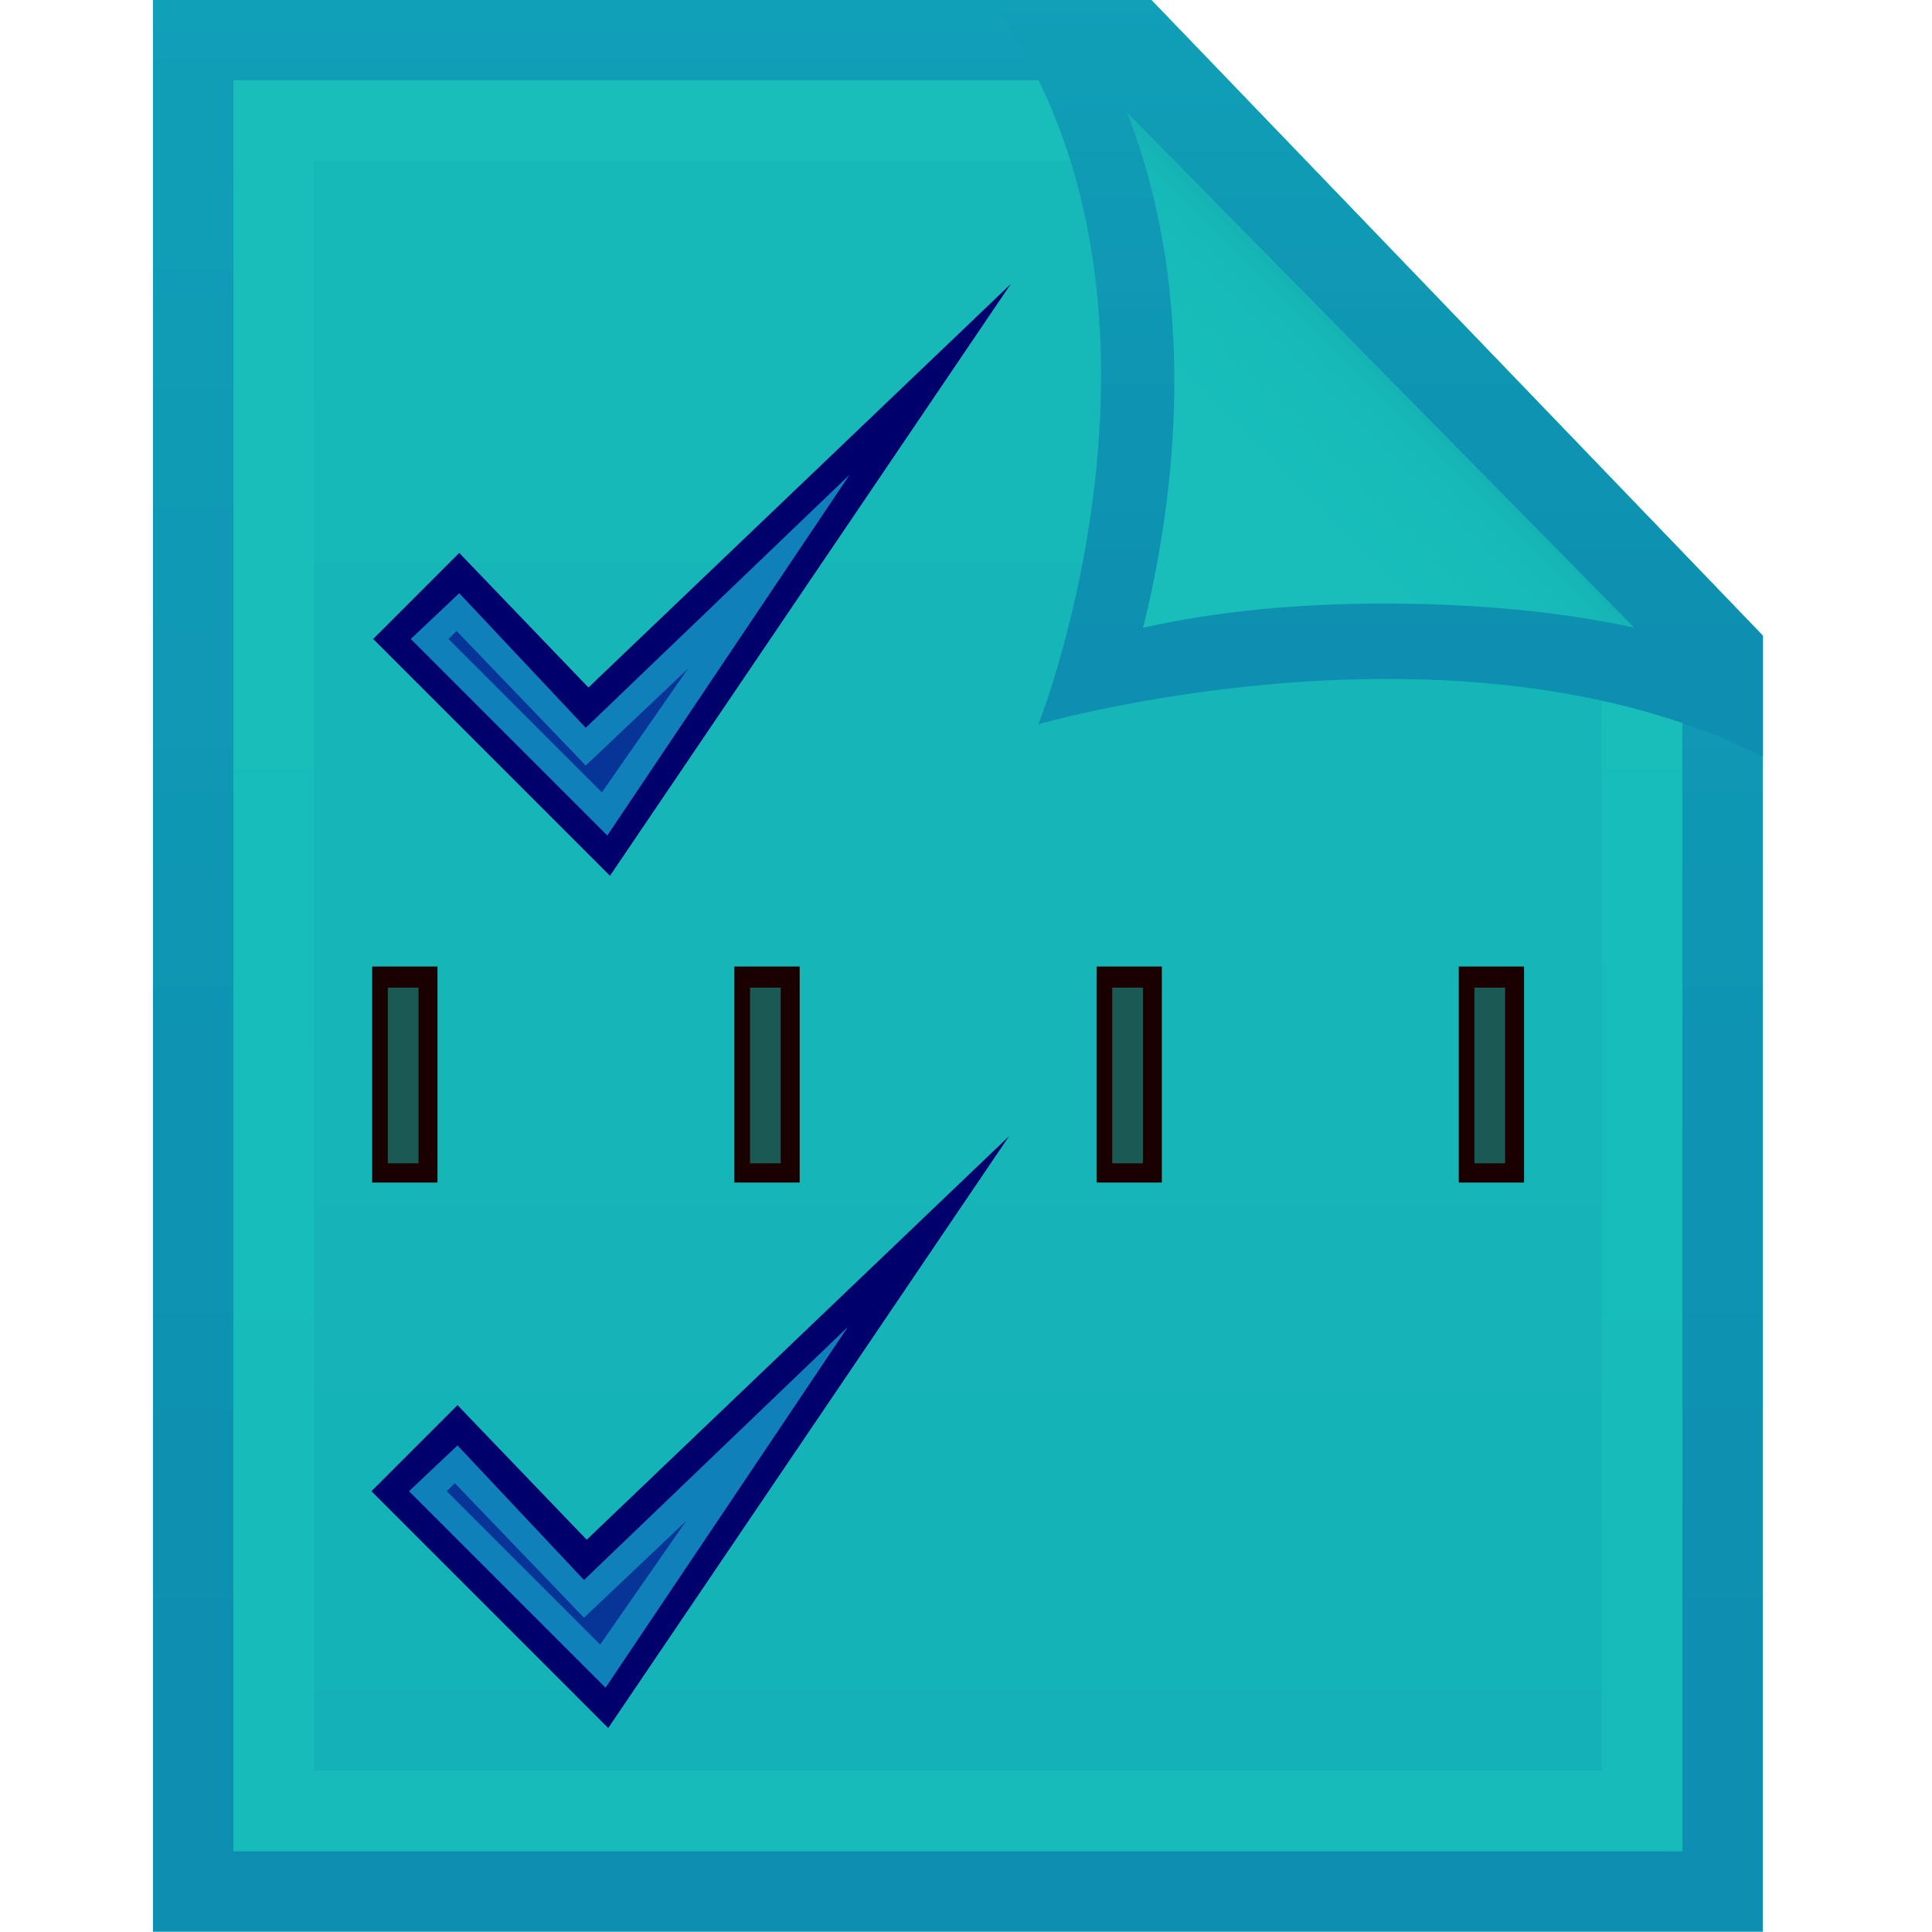
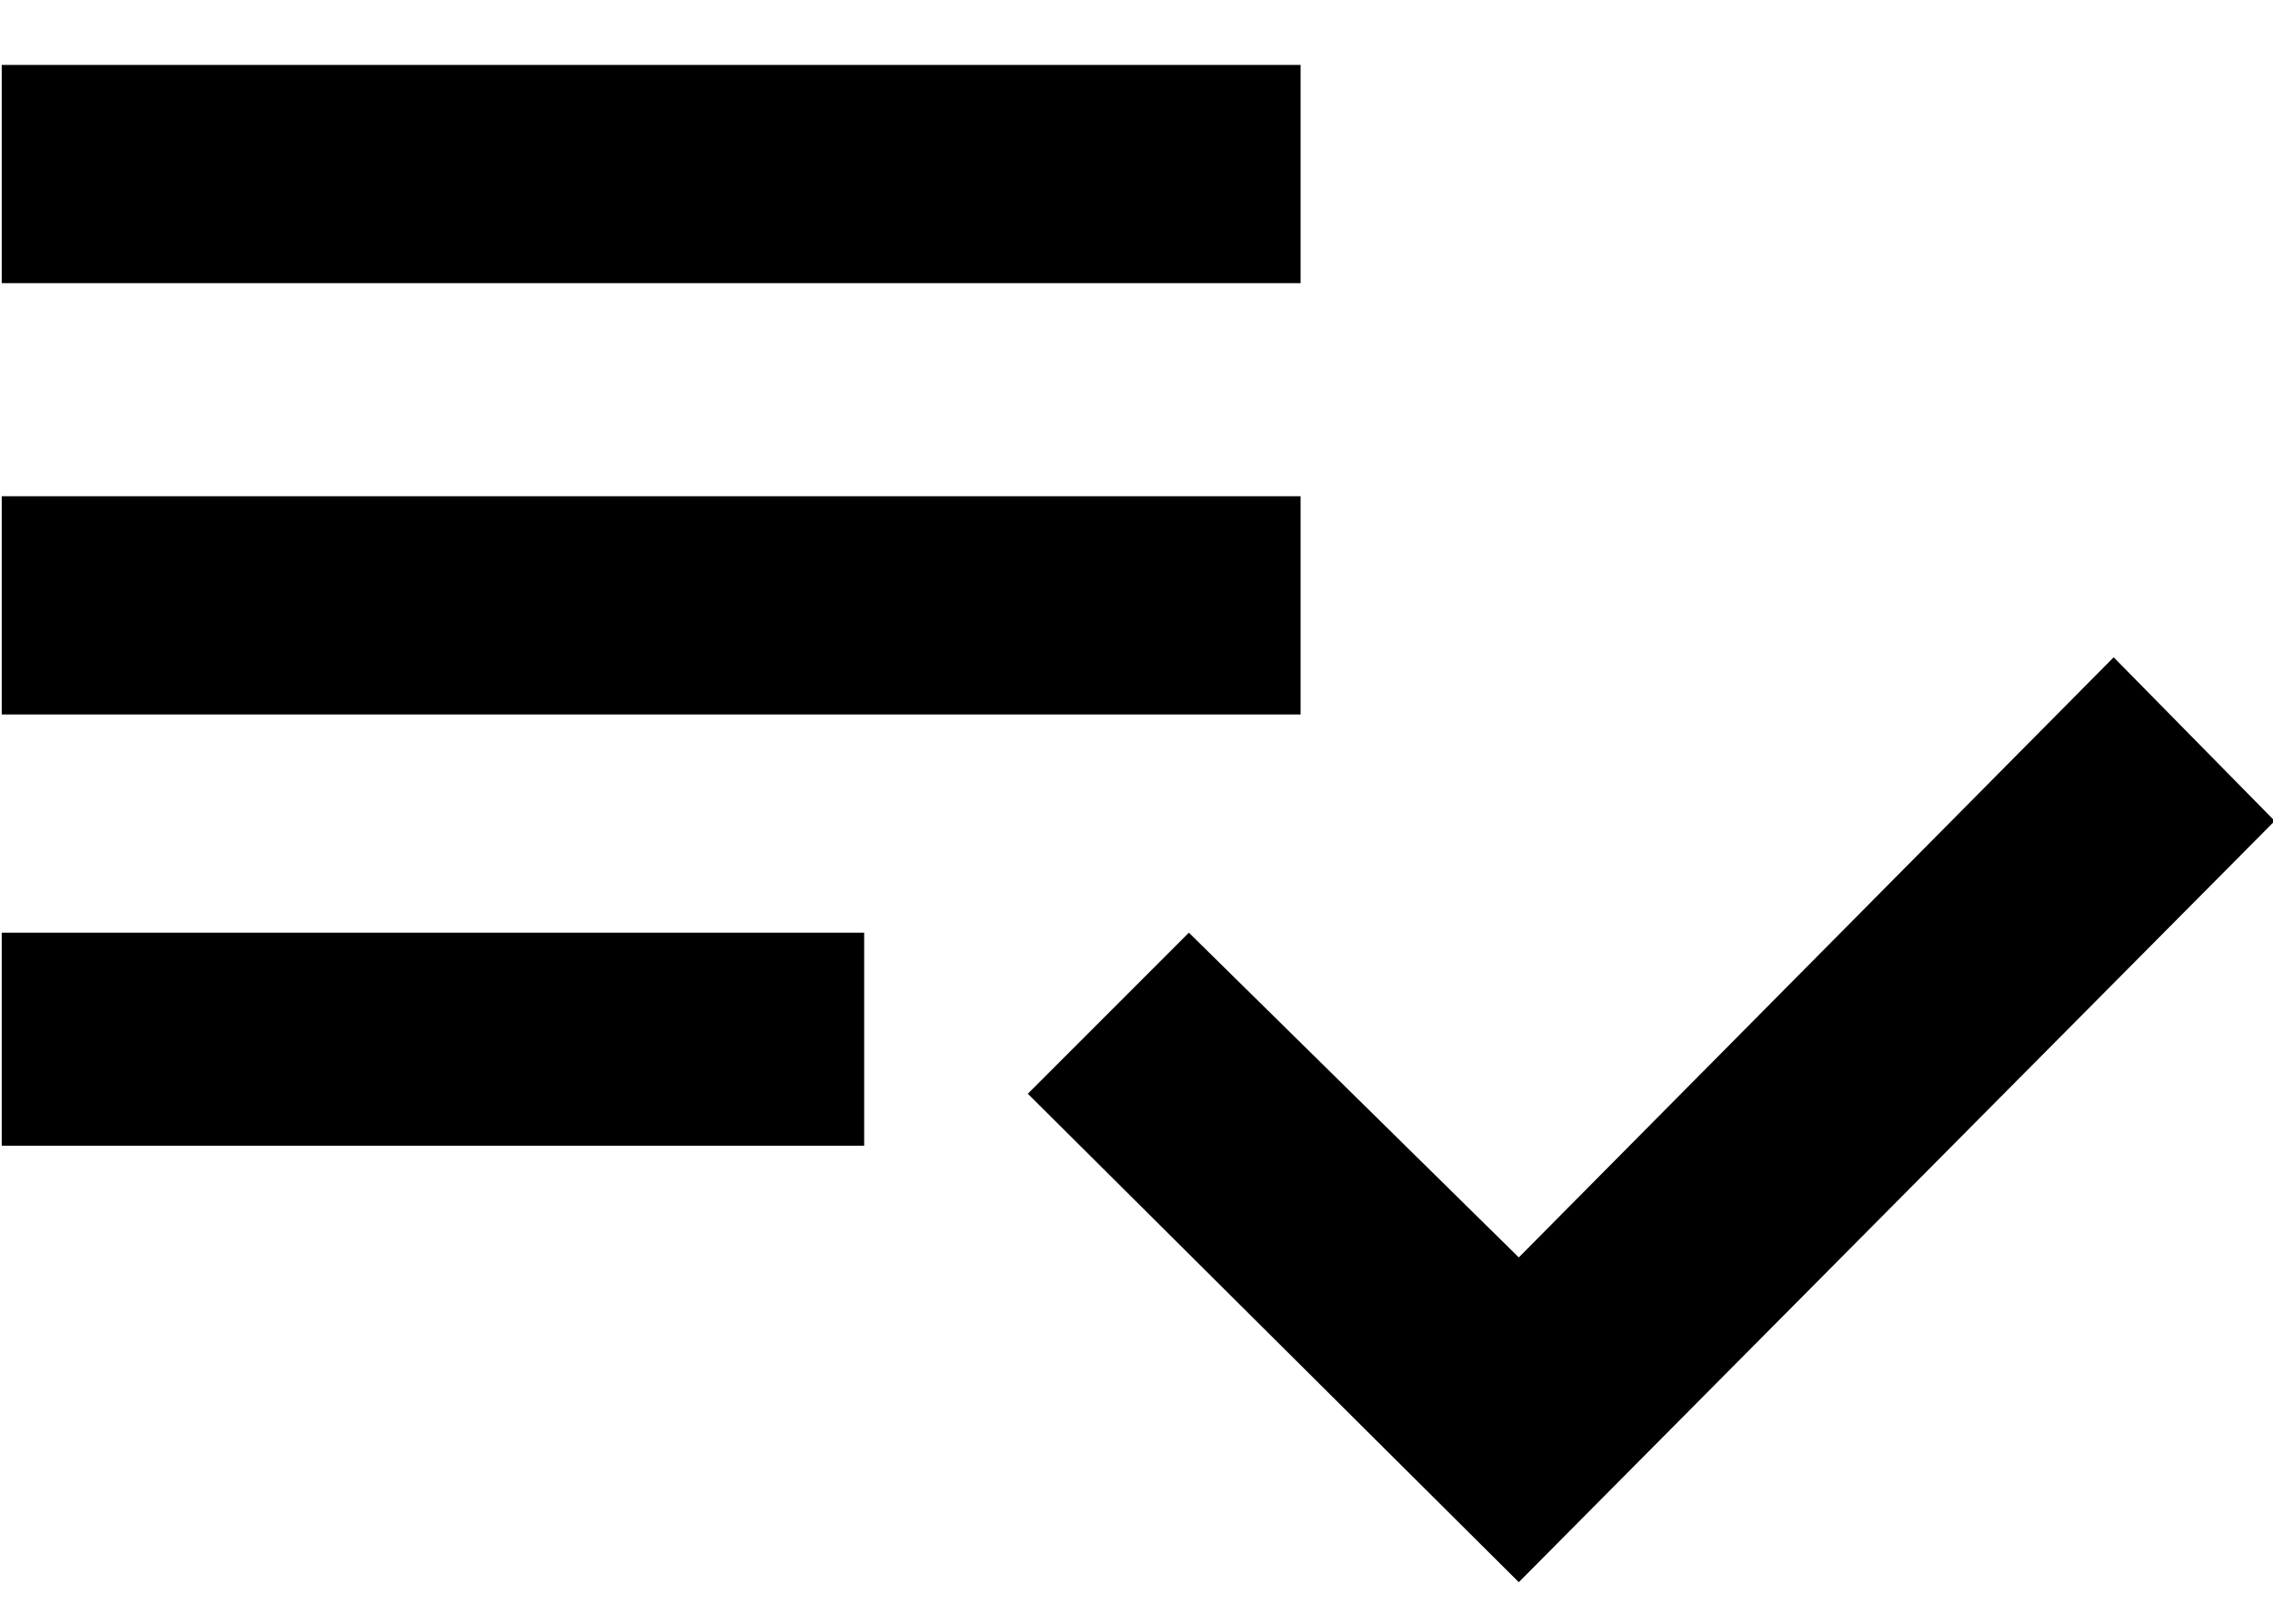
- <svg xmlns="http://www.w3.org/2000/svg" xmlns:xlink="http://www.w3.org/1999/xlink" id="svg2" preserveAspectRatio="xMinYMid meet" xml:space="preserve" style="overflow:visible;enable-background:new 0 0 24 24;" viewBox="0 0 24 24" height="24px" width="24px" y="0px" x="0px" version="1.1">
-   <defs id="defs4">
-     <linearGradient id="SVGID_8_-1" gradientUnits="userSpaceOnUse" x1="7.248" y1="14.8" x2="7.248" y2="20.817">
-       <stop offset="0" style="stop-color:#F17219" id="stop74-7" />
-       <stop offset="1" style="stop-color:#EA5B03" id="stop76-4" />
-     </linearGradient>
-     <linearGradient id="SVGID_7_-0" gradientUnits="userSpaceOnUse" x1="9.552" y1="9.008" x2="9.552" y2="22.383">
-       <stop offset="0" style="stop-color:#F6A55E" id="stop65-9" />
-       <stop offset="1" style="stop-color:#EA5B03" id="stop67-4" />
-     </linearGradient>
-     <linearGradient id="SVGID_6_-8" gradientUnits="userSpaceOnUse" x1="11.857" y1="1.852" x2="11.857" y2="23.949">
-       <stop offset="0" style="stop-color:#DB6D17" id="stop56-8" />
-       <stop offset="1" style="stop-color:#BF3B08" id="stop58-2" />
-     </linearGradient>
-     <linearGradient id="SVGID_5_-4" gradientUnits="userSpaceOnUse" x1="14.279" y1="7.545" x2="17.407" y2="4.417" gradientTransform="translate(29.94661,-0.1016946)">
-       <stop offset="0" style="stop-color:#E7F4FC" id="stop39-5" />
-       <stop offset="0.518" style="stop-color:#E5F3FC" id="stop41-5" />
-       <stop offset="0.705" style="stop-color:#DEF0FB" id="stop43-1" />
-       <stop offset="0.837" style="stop-color:#D3EBFA" id="stop45-7" />
-       <stop offset="0.872" style="stop-color:#CEE9F9" id="stop47-1" />
-       <stop offset="1" style="stop-color:#BDD8F0" id="stop49-1" />
-     </linearGradient>
-     <linearGradient id="SVGID_4_-5" gradientUnits="userSpaceOnUse" x1="17.202" y1="0" x2="17.202" y2="9.359" gradientTransform="translate(29.94661,-0.1016946)">
-       <stop offset="0" style="stop-color:#95BFF8" id="stop30-2" />
-       <stop offset="0.557" style="stop-color:#84ADEF" id="stop32-7" />
-       <stop offset="1" style="stop-color:#7CA4EB" id="stop34-6" />
-     </linearGradient>
-     <linearGradient id="SVGID_3_-1" gradientUnits="userSpaceOnUse" x1="11.957" y1="2" x2="11.957" y2="22">
-       <stop offset="0" style="stop-color:#CEE9F9" id="stop23-4" />
-       <stop offset="1" style="stop-color:#BBDFF8" id="stop25-2" />
-     </linearGradient>
-     <linearGradient id="SVGID_2_-3" gradientUnits="userSpaceOnUse" x1="11.957" y1="1" x2="11.957" y2="23">
-       <stop offset="0" style="stop-color:#E7F4FC" id="stop16-2" />
-       <stop offset="1" style="stop-color:#DEEFFC" id="stop18-2" />
-     </linearGradient>
-     <linearGradient id="SVGID_1_-1" gradientUnits="userSpaceOnUse" x1="11.957" y1="0" x2="11.957" y2="24">
-       <stop offset="0" style="stop-color:#95BFF8" id="stop7-6" />
-       <stop offset="0.557" style="stop-color:#84ADEF" id="stop9-8" />
-       <stop offset="1" style="stop-color:#7CA4EB" id="stop11-5" />
-     </linearGradient>
-     <linearGradient y2="24" x2="11.957" y1="0" x1="11.957" gradientUnits="userSpaceOnUse" id="linearGradient3128" xlink:href="#SVGID_1_-1" />
-     <linearGradient id="SVGID_6_-8-2" gradientUnits="userSpaceOnUse" x1="11.857" y1="1.852" x2="11.857" y2="23.949">
-       <stop offset="0" style="stop-color:#DB6D17" id="stop56-8-9" />
-       <stop offset="1" style="stop-color:#BF3B08" id="stop58-2-1" />
-     </linearGradient>
-     <linearGradient id="SVGID_7_-0-3" gradientUnits="userSpaceOnUse" x1="9.552" y1="9.008" x2="9.552" y2="22.383">
-       <stop offset="0" style="stop-color:#F6A55E" id="stop65-9-5" />
-       <stop offset="1" style="stop-color:#EA5B03" id="stop67-4-9" />
-     </linearGradient>
-     <linearGradient id="SVGID_8_-1-8" gradientUnits="userSpaceOnUse" x1="7.248" y1="14.8" x2="7.248" y2="20.817">
-       <stop offset="0" style="stop-color:#F17219" id="stop74-7-4" />
-       <stop offset="1" style="stop-color:#EA5B03" id="stop76-4-0" />
-     </linearGradient>
-     <linearGradient y2="20.817" x2="7.248" y1="14.8" x1="7.248" gradientUnits="userSpaceOnUse" id="linearGradient3121">
-       <stop id="stop3123" style="stop-color:#F17219" offset="0" />
-       <stop id="stop3125" style="stop-color:#EA5B03" offset="1" />
-     </linearGradient>
-     <linearGradient y2="22.383" x2="9.552" y1="9.008" x1="9.552" gradientUnits="userSpaceOnUse" id="linearGradient3113">
-       <stop id="stop3115" style="stop-color:#F6A55E" offset="0" />
-       <stop id="stop3117" style="stop-color:#EA5B03" offset="1" />
-     </linearGradient>
-     <linearGradient y2="23.949" x2="11.857" y1="1.852" x1="11.857" gradientUnits="userSpaceOnUse" id="linearGradient3105">
-       <stop id="stop3107" style="stop-color:#DB6D17" offset="0" />
-       <stop id="stop3109" style="stop-color:#BF3B08" offset="1" />
-     </linearGradient>
-     <linearGradient xlink:href="#SVGID_1_" id="linearGradient4548" gradientUnits="userSpaceOnUse" x1="11.957" y1="0" x2="11.957" y2="24" />
-     <linearGradient xlink:href="#SVGID_2_" id="linearGradient4550" gradientUnits="userSpaceOnUse" x1="11.957" y1="1" x2="11.957" y2="23" />
-     <linearGradient xlink:href="#SVGID_3_" id="linearGradient4552" gradientUnits="userSpaceOnUse" x1="11.957" y1="2" x2="11.957" y2="22" />
-     <linearGradient xlink:href="#SVGID_4_" id="linearGradient4554" gradientUnits="userSpaceOnUse" x1="17.202" y1="0" x2="17.202" y2="9.359" />
-     <linearGradient xlink:href="#SVGID_5_" id="linearGradient4556" gradientUnits="userSpaceOnUse" x1="14.279" y1="7.545" x2="17.407" y2="4.417" />
-     <linearGradient xlink:href="#SVGID_6_" id="linearGradient4558" gradientUnits="userSpaceOnUse" x1="11.857" y1="1.852" x2="11.857" y2="23.949" />
-     <linearGradient xlink:href="#SVGID_7_" id="linearGradient4560" gradientUnits="userSpaceOnUse" x1="9.552" y1="9.008" x2="9.552" y2="22.383" />
-     <linearGradient xlink:href="#SVGID_8_" id="linearGradient4562" gradientUnits="userSpaceOnUse" x1="7.248" y1="14.8" x2="7.248" y2="20.817" />
-     <filter style="color-interpolation-filters:sRGB;" id="filter932">
-       <feComposite in2="SourceGraphic" operator="arithmetic" k1="0" k2="1" result="composite1" id="feComposite918" />
-       <feColorMatrix in="composite1" values="1" type="saturate" result="colormatrix1" id="feColorMatrix920" />
-       <feFlood flood-opacity="1" flood-color="rgb(14,132,123)" result="flood1" id="feFlood922" />
-       <feBlend in="flood1" in2="colormatrix1" mode="multiply" result="blend1" id="feBlend924" />
-       <feBlend in2="blend1" mode="screen" result="blend2" id="feBlend926" />
-       <feColorMatrix in="blend2" values="1" type="saturate" result="colormatrix2" id="feColorMatrix928" />
-       <feComposite in="colormatrix2" in2="SourceGraphic" operator="in" k2="1" result="composite2" id="feComposite930" />
-     </filter>
-   </defs>
-   <linearGradient id="SVGID_1_" gradientUnits="userSpaceOnUse" x1="11.957" y1="0" x2="11.957" y2="24">
-     <stop offset="0" style="stop-color:#95BFF8" id="stop7" />
-     <stop offset="0.557" style="stop-color:#84ADEF" id="stop9" />
-     <stop offset="1" style="stop-color:#7CA4EB" id="stop11" />
-   </linearGradient>
-   <linearGradient id="SVGID_2_" gradientUnits="userSpaceOnUse" x1="11.957" y1="1" x2="11.957" y2="23">
-     <stop offset="0" style="stop-color:#E7F4FC" id="stop16" />
-     <stop offset="1" style="stop-color:#DEEFFC" id="stop18" />
-   </linearGradient>
-   <linearGradient id="SVGID_3_" gradientUnits="userSpaceOnUse" x1="11.957" y1="2" x2="11.957" y2="22">
-     <stop offset="0" style="stop-color:#CEE9F9" id="stop23" />
-     <stop offset="1" style="stop-color:#BBDFF8" id="stop25" />
-   </linearGradient>
-   <linearGradient id="SVGID_4_" gradientUnits="userSpaceOnUse" x1="17.202" y1="0" x2="17.202" y2="9.359">
-     <stop offset="0" style="stop-color:#95BFF8" id="stop30" />
-     <stop offset="0.557" style="stop-color:#84ADEF" id="stop32" />
-     <stop offset="1" style="stop-color:#7CA4EB" id="stop34" />
-   </linearGradient>
-   <linearGradient id="SVGID_5_" gradientUnits="userSpaceOnUse" x1="14.279" y1="7.545" x2="17.407" y2="4.417">
-     <stop offset="0" style="stop-color:#E7F4FC" id="stop39" />
-     <stop offset="0.518" style="stop-color:#E5F3FC" id="stop41" />
-     <stop offset="0.705" style="stop-color:#DEF0FB" id="stop43" />
-     <stop offset="0.837" style="stop-color:#D3EBFA" id="stop45" />
-     <stop offset="0.872" style="stop-color:#CEE9F9" id="stop47" />
-     <stop offset="1" style="stop-color:#BDD8F0" id="stop49" />
-   </linearGradient>
-   <g id="g4497" transform="translate(-30.04703,0.0988389)" style="filter:url(#filter932)">
-     <polygon transform="translate(29.94661,-0.1016946)" id="polygon13-7" points="22,24 22,7.9 14.4,0 13.4,0 3,0 2,0 2,24 3,24 21,24 " style="fill:url(#linearGradient3128);overflow:visible" />
-     <polygon transform="translate(29.94661,-0.1016946)" id="polygon20-6" points="21,23 21,8.3 14,1 13,1 4,1 3,1 3,23 4,23 20,23 " style="fill:url(#SVGID_2_-3);overflow:visible" />
-     <polygon transform="translate(29.94661,-0.1016946)" id="polygon27-1" points="20,22 20,8.7 13.6,2 12.6,2 5,2 4,2 4,22 5,22 19,22 " style="fill:url(#SVGID_3_-1);overflow:visible" />
-     <path id="path36-8" d="m 42.947,8.898 c 0,0 5.2,-1.5 9,0.4 0,-0.1 0,-1.5 0,-1.5 l -7.6,-7.9 c 0,0 -1.8,0 -2,0 2.7,3.7 0.6,9 0.6,9 z" style="fill:url(#SVGID_4_-5);overflow:visible" />
-     <path id="path51-9" d="m 50.347,7.698 c -0.9,-0.2 -2,-0.3 -3.1,-0.3 -1.1,0 -2.1,0.1 -3,0.3 0.4,-1.6 0.7,-4.1 -0.2,-6.4 l 6.3,6.4 z" style="fill:url(#SVGID_5_-4);overflow:visible" />
-     <g id="g4367">
-       <polygon id="polygon60-7" points="8,16.9 3.2,11.9 0,15.1 8.8,23.9 23.7,1.9 " style="fill:#000080" transform="matrix(0.3343605,0,0,0.3343605,34.6819,2.790139)" />
-       <polygon id="polygon69-5" points="1.4,15.1 3.2,13.4 7.9,18.4 17.7,9 8.7,22.4 " style="fill:#9191ff;fill-opacity:1" transform="matrix(0.3343605,0,0,0.3343605,34.6819,2.790139)" />
-       <polygon id="polygon78-3" points="2.8,15.1 3.1,14.8 7.9,19.8 11.7,16.2 8.5,20.8 " style="fill:#3236be;fill-opacity:1" transform="matrix(0.3343605,0,0,0.3343605,34.6819,2.790139)" />
-     </g>
-     <g id="g4367-1" style="overflow:visible" transform="translate(-0.021679,10.58658)">
-       <polygon id="polygon60-7-6" points="23.7,1.9 8,16.9 3.2,11.9 0,15.1 8.8,23.9 " style="fill:#000080" transform="matrix(0.3343605,0,0,0.3343605,34.6819,2.790139)" />
-       <polygon id="polygon69-5-5" points="8.7,22.4 1.4,15.1 3.2,13.4 7.9,18.4 17.7,9 " style="fill:#9191ff;fill-opacity:1" transform="matrix(0.3343605,0,0,0.3343605,34.6819,2.790139)" />
-       <polygon id="polygon78-3-7" points="8.5,20.8 2.8,15.1 3.1,14.8 7.9,19.8 11.7,16.2 " style="fill:#3236be;fill-opacity:1" transform="matrix(0.3343605,0,0,0.3343605,34.6819,2.790139)" />
-     </g>
-     <rect y="12.61" x="35.085" height="2.034" width="0.814" id="rect4401" style="fill:#000000;fill-opacity:0;stroke:none" />
-     <g transform="translate(0.03595458,0.3235912)" id="g4483">
-       <g id="g4433" transform="translate(0.07190916,0.08325071)">
-         <path id="rect4403" d="m 34.562,11.5 0,2.685 0.812,0 0,-2.685 -0.812,0 z" style="fill:#ff0000;fill-opacity:1;stroke:none" />
-         <path id="rect4403-7" d="m 34.757,11.763 0,2.182 0.381,0 0,-2.182 -0.381,0 z" style="fill:#ff5f5f;fill-opacity:1;stroke:none;overflow:visible" />
-       </g>
-       <g transform="translate(4.571251,0.08325071)" style="overflow:visible" id="g4433-8">
-         <path id="rect4403-3" d="m 34.562,11.5 0,2.685 0.812,0 0,-2.685 -0.812,0 z" style="fill:#ff0000;fill-opacity:1;stroke:none" />
-         <path id="rect4403-7-6" d="m 34.757,11.763 0,2.182 0.381,0 0,-2.182 -0.381,0 z" style="fill:#ff5f5f;fill-opacity:1;stroke:none;overflow:visible" />
-       </g>
-       <g transform="translate(9.070595,0.08325071)" style="overflow:visible" id="g4433-4">
-         <path id="rect4403-4" d="m 34.562,11.5 0,2.685 0.812,0 0,-2.685 -0.812,0 z" style="fill:#ff0000;fill-opacity:1;stroke:none" />
-         <path id="rect4403-7-1" d="m 34.757,11.763 0,2.182 0.381,0 0,-2.182 -0.381,0 z" style="fill:#ff5f5f;fill-opacity:1;stroke:none;overflow:visible" />
-       </g>
-       <g transform="translate(13.56993,0.08325071)" style="overflow:visible" id="g4433-9">
-         <path id="rect4403-5" d="m 34.562,11.5 0,2.685 0.812,0 0,-2.685 -0.812,0 z" style="fill:#ff0000;fill-opacity:1;stroke:none" />
-         <path id="rect4403-7-5" d="m 34.757,11.763 0,2.182 0.381,0 0,-2.182 -0.381,0 z" style="fill:#ff5f5f;fill-opacity:1;stroke:none;overflow:visible" />
+ <svg xmlns="http://www.w3.org/2000/svg" width="21px" height="15px" viewBox="0 0 21 15" version="1.1">
+   <g id="Parcoursup" stroke="none" stroke-width="1" fill="none" fill-rule="evenodd">
+     <g id="[Parcoursup]-Espace-Candidat---Accueil-(phase-2)" transform="translate(-20, -203)" fill="#000" fill-rule="nonzero">
+       <g id="Group-3" transform="translate(0, 180)">
+         <path d="M32.016,25.616 L32.016,23.6 L20.016,23.6 L20.016,25.616 L32.016,25.616 Z M32.016,29.6 L32.016,27.584 L20.016,27.584 L20.016,29.6 L32.016,29.6 Z M34.032,37.616 L41.016,30.584 L39.528,29.072 L34.032,34.616 L30.984,31.616 L29.496,33.104 L34.032,37.616 Z M27.984,33.584 L27.984,31.616 L20.016,31.616 L20.016,33.584 L27.984,33.584 Z" id="" />
      </g>
    </g>
  </g>
</svg>
